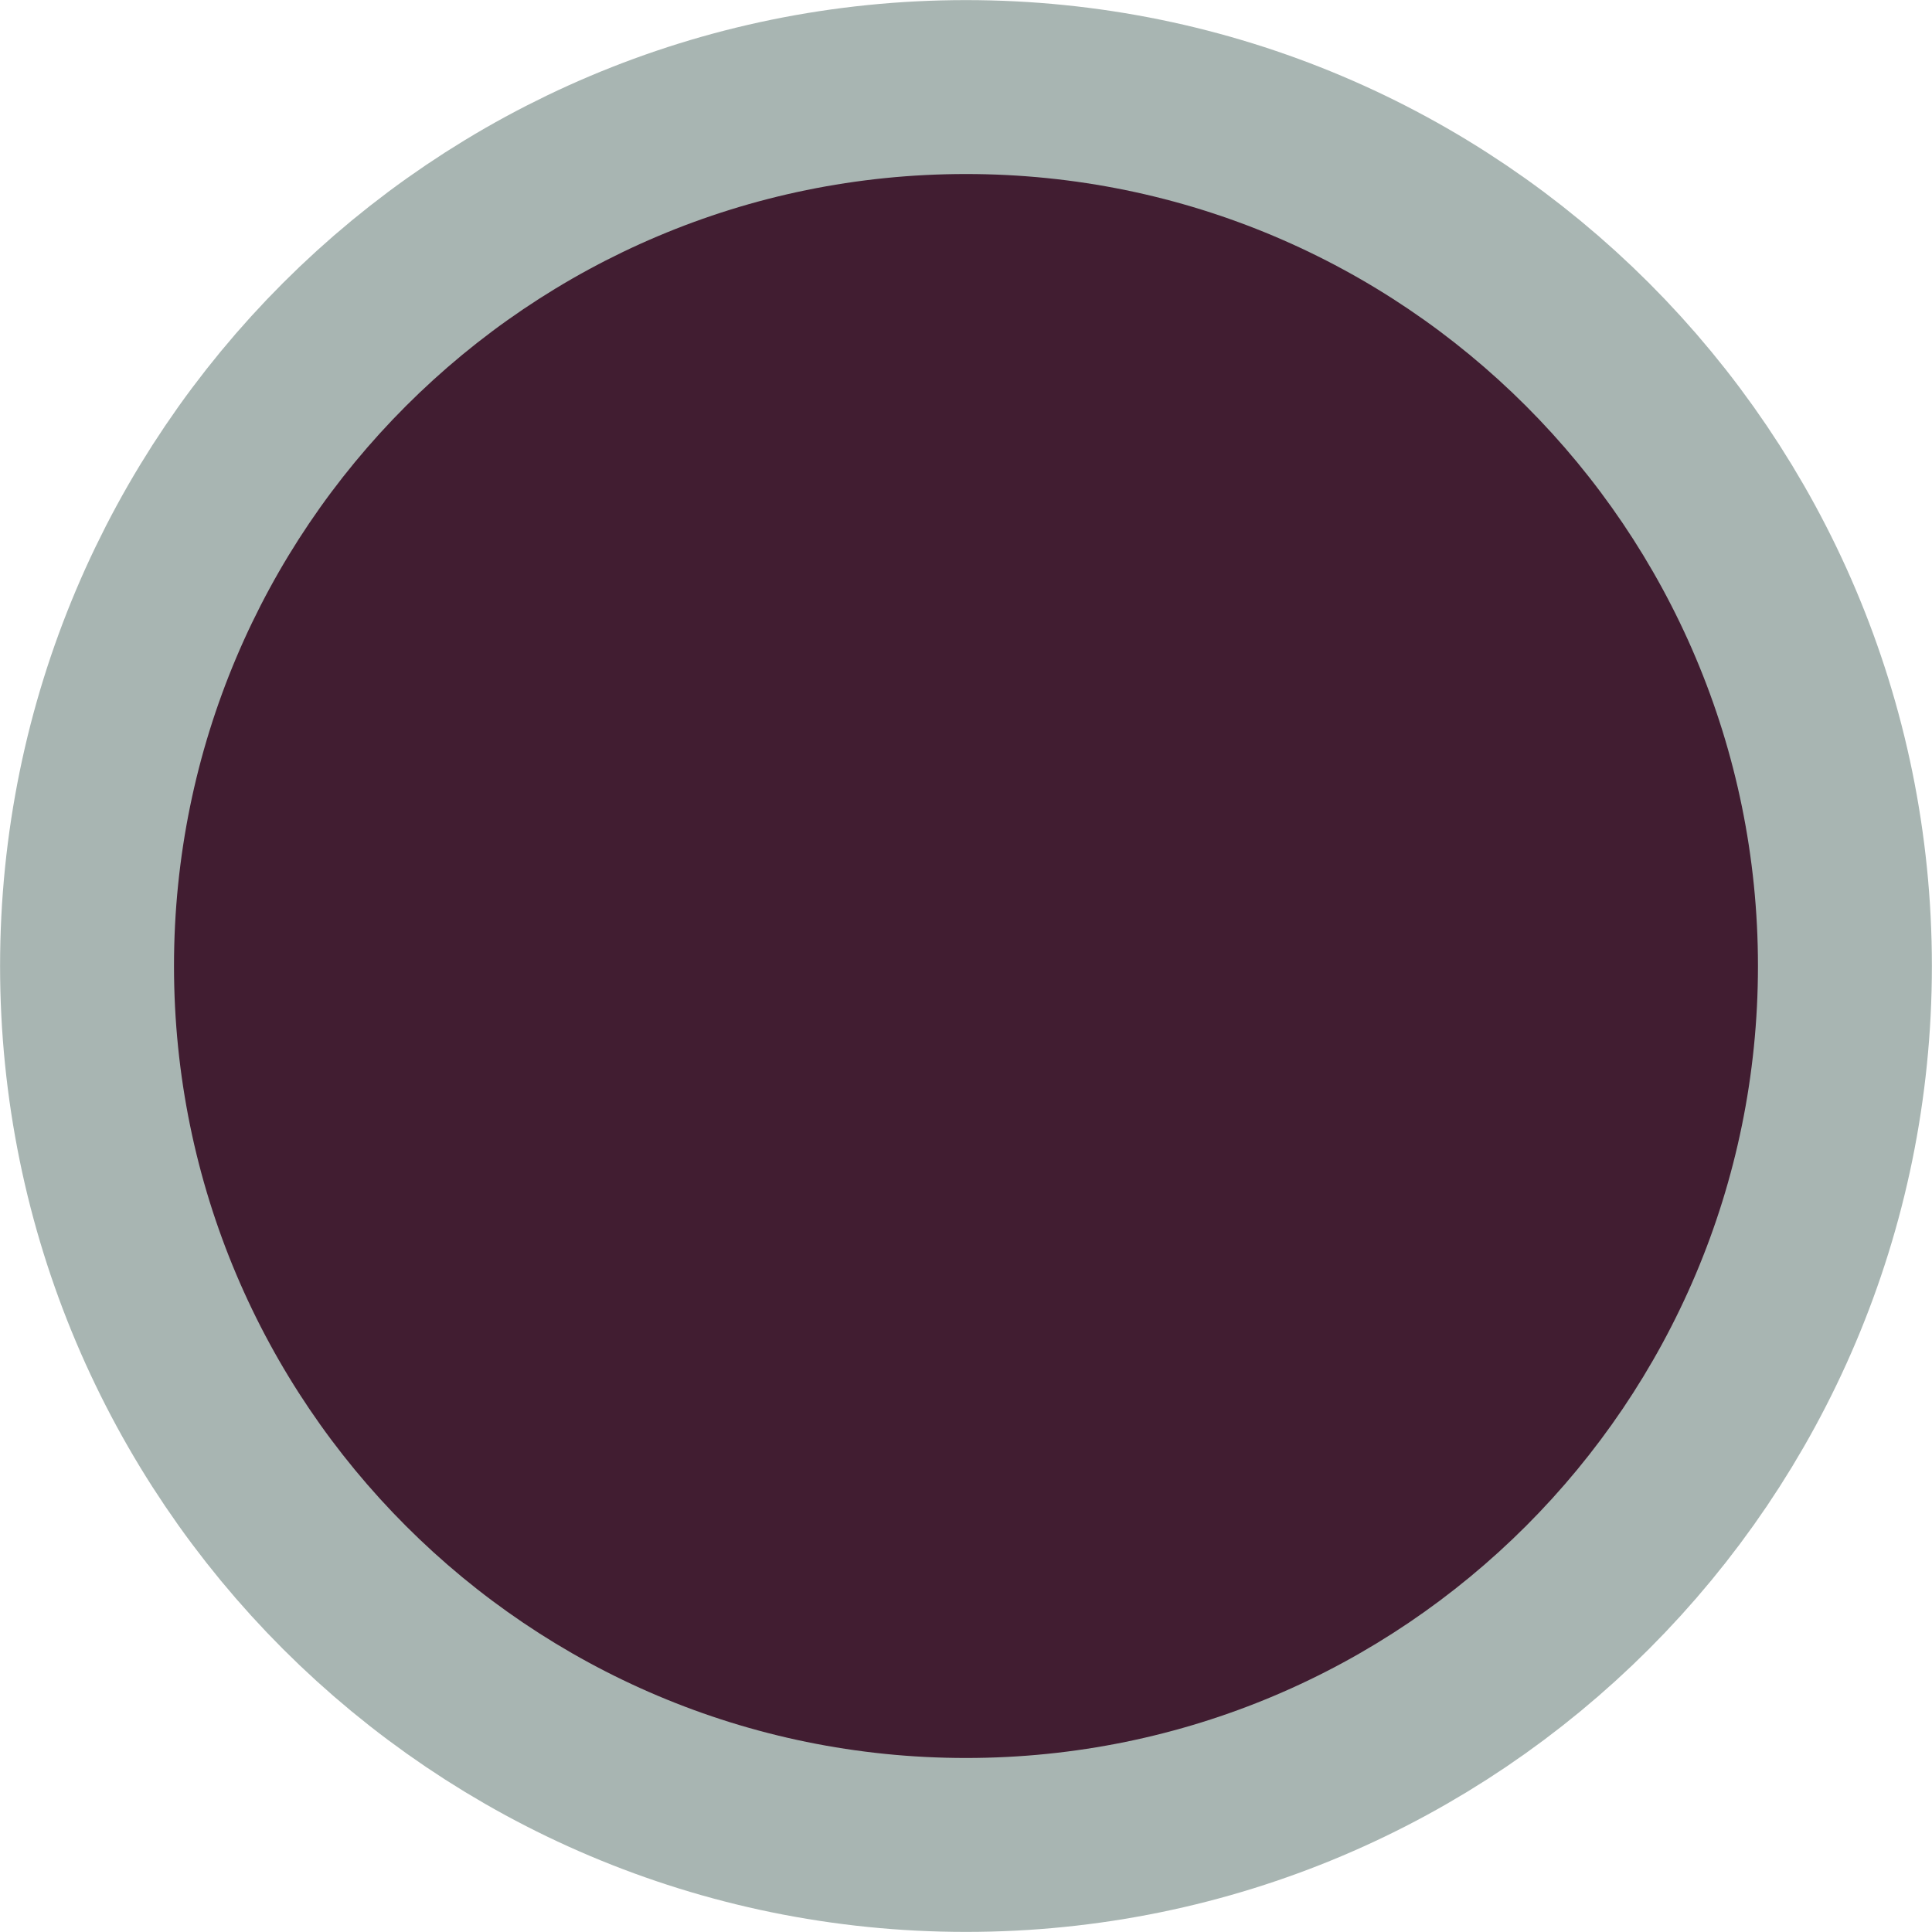
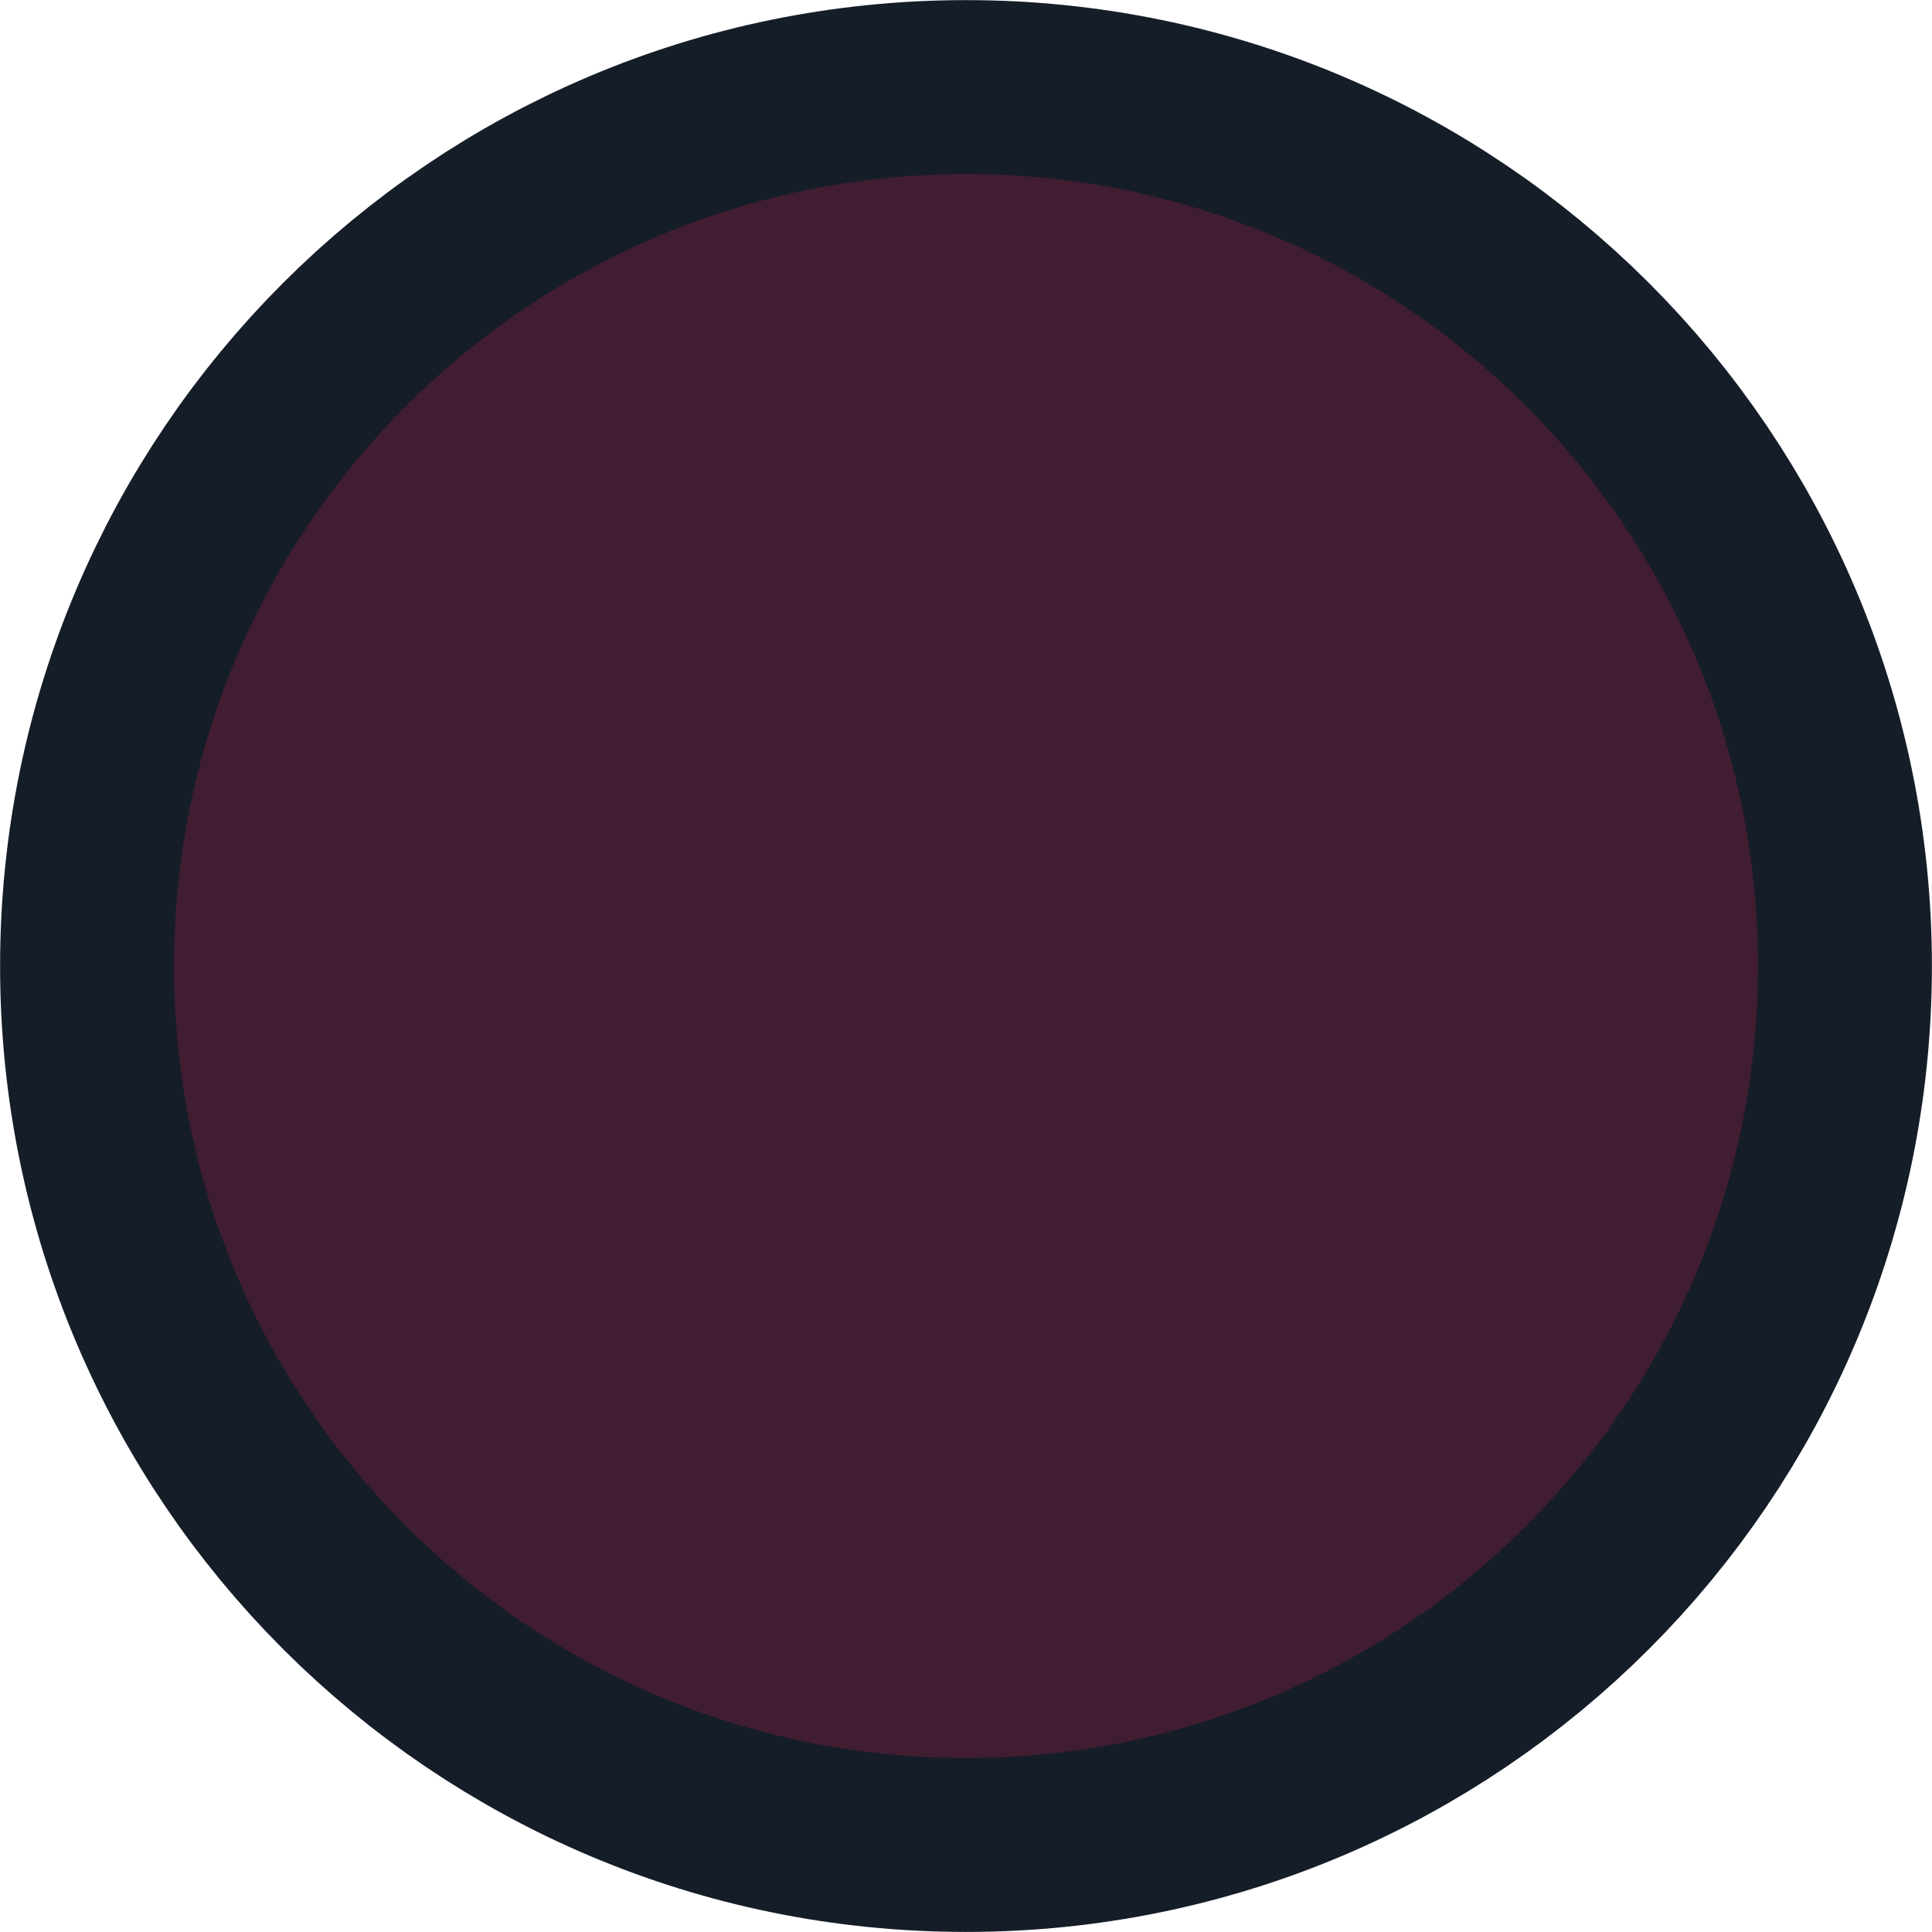
<svg xmlns="http://www.w3.org/2000/svg" width="10.414mm" height="10.414mm" viewBox="0 0 10.414 10.414" version="1.1" id="svg1" xml:space="preserve">
  <defs id="defs1" />
-   <g id="layer4" transform="translate(-200.7771,27.21301)">
-     <circle style="fill:#411d31;fill-opacity:1;stroke:#a8b5b2;stroke-width:1.875;stroke-dasharray:none;stroke-opacity:1;paint-order:stroke fill markers" id="path12" cx="205.984" cy="-22.006" r="4.269" />
+   <g id="layer4" style="display:inline" transform="translate(-651.216,45.23213)">
+     <circle style="fill:#411d31;fill-opacity:1;stroke:#151d28;stroke-width:1.875;stroke-dasharray:none;stroke-opacity:1;paint-order:stroke fill markers" id="circle243" cx="656.423" cy="-40.025" r="4.269" />
  </g>
</svg>
